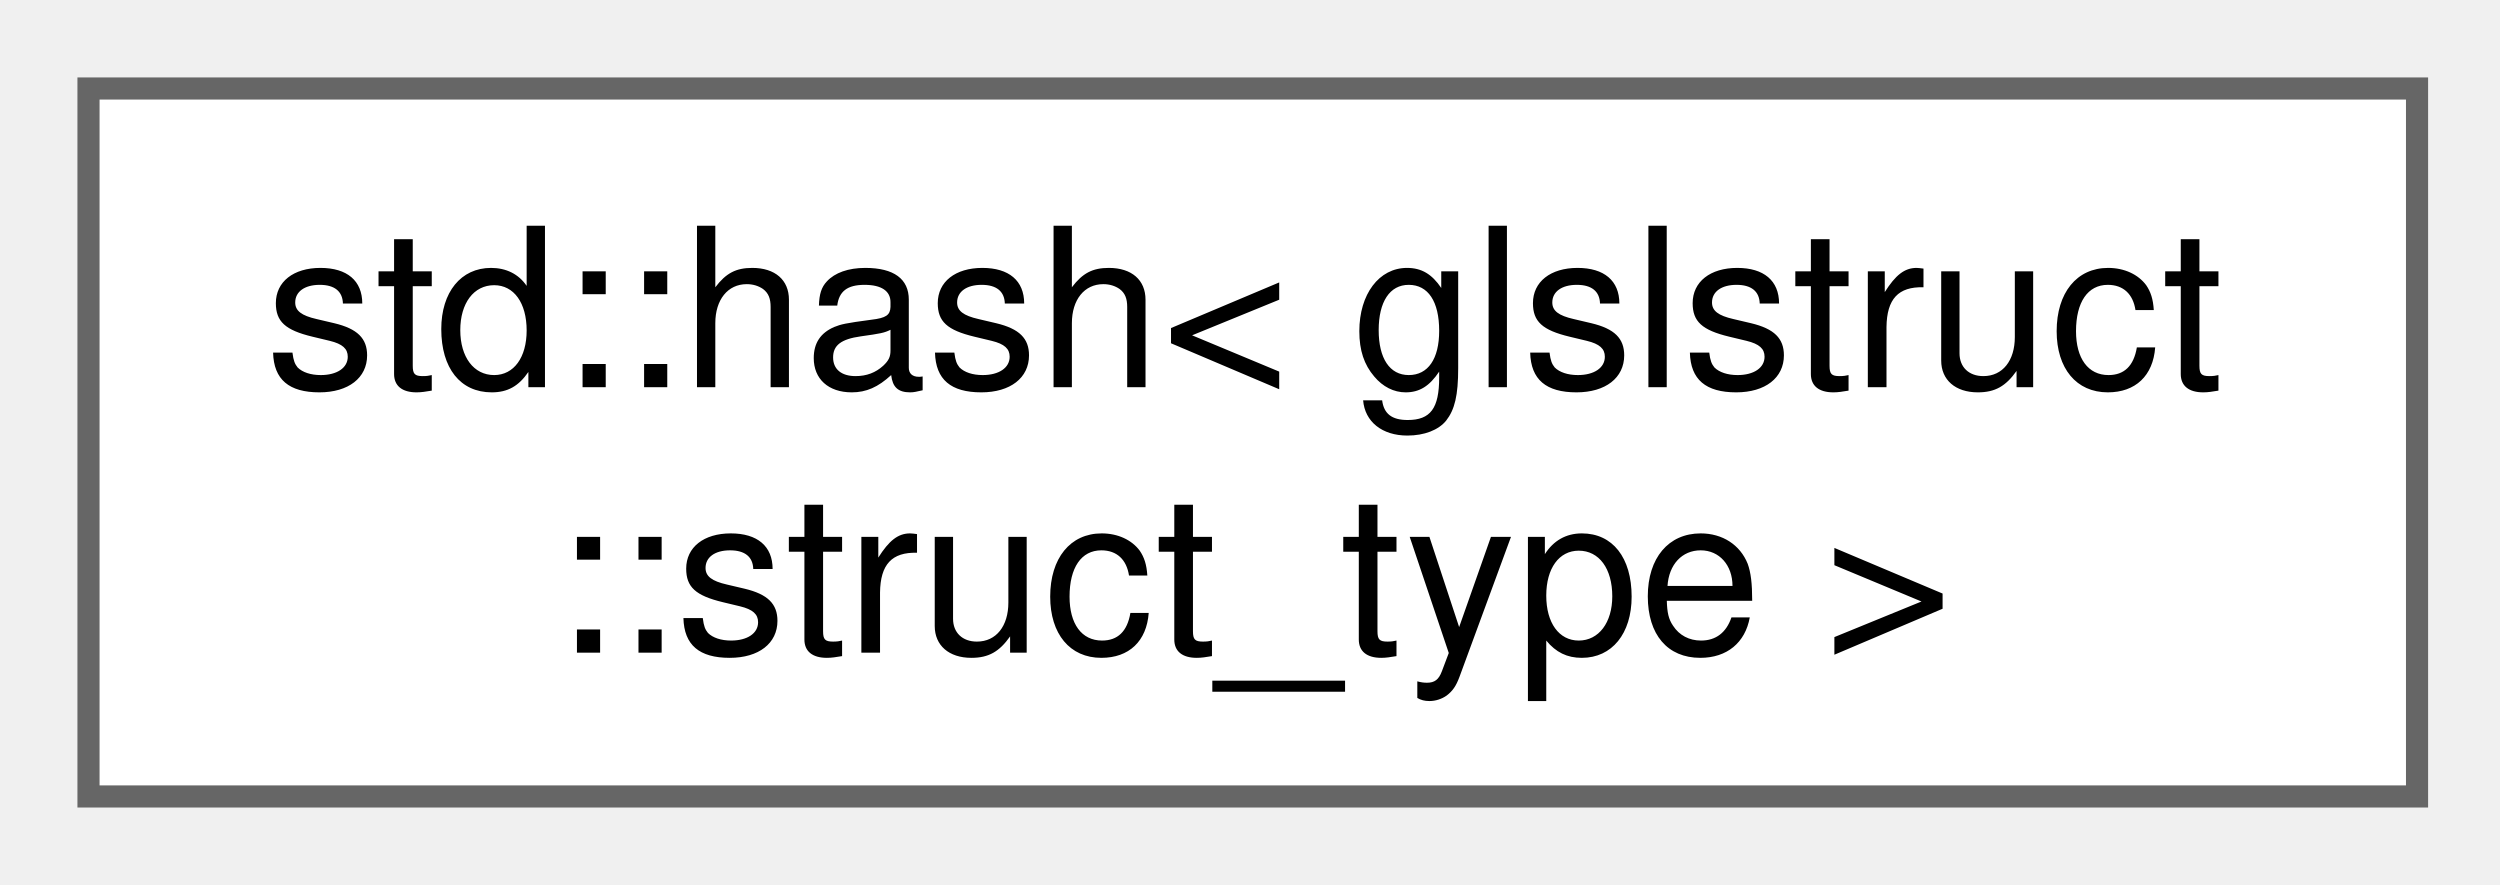
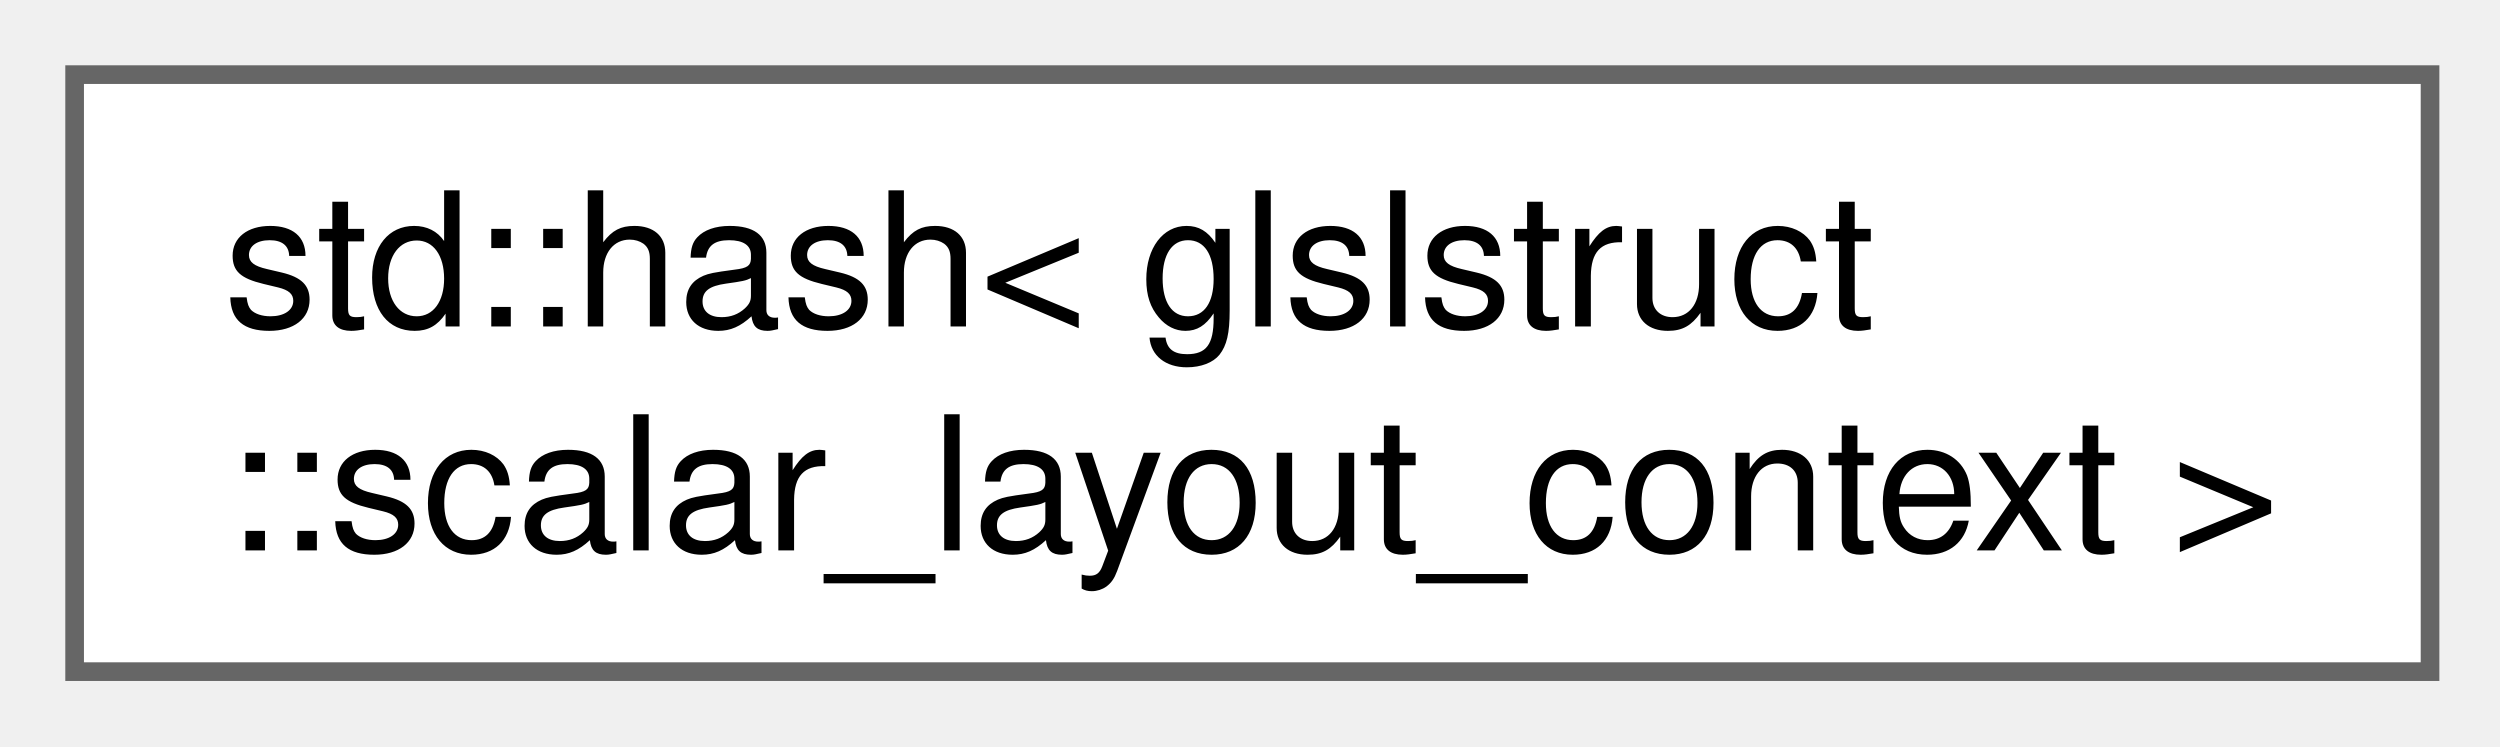
- <svg xmlns="http://www.w3.org/2000/svg" xmlns:xlink="http://www.w3.org/1999/xlink" width="113pt" height="40pt" viewBox="0.00 0.00 113.00 40.00">
+ <svg xmlns="http://www.w3.org/2000/svg" xmlns:xlink="http://www.w3.org/1999/xlink" width="134pt" height="40pt" viewBox="0.00 0.00 134.00 40.00">
  <g id="graph0" class="graph" transform="scale(1 1) rotate(0) translate(4 36)">
    <g id="Node000000" class="node">
      <g id="a_Node000000">
-         <a xlink:href="d2/d26/structstd_1_1hash_3_01glslstruct_1_1struct__type_01_4.html" target="_top" xlink:title="std::hash overload for struct_type">
-           <polygon fill="white" stroke="#666666" points="105.25,-32 0,-32 0,0 105.25,0 105.25,-32" />
+         <a xlink:href="d2/d1d/structstd_1_1hash_3_01glslstruct_1_1scalar__layout__context_01_4.html" target="_top" xlink:title="std::hash specialization for glslstruct::scalar_layout_context">
+           <polygon fill="white" stroke="#666666" points="126.25,-32 0,-32 0,0 126.25,0 126.25,-32" />
          <text xml:space="preserve" text-anchor="start" x="8" y="-18.5" font-family="Helvetica,sans-Serif" font-size="10.00">std::hash&lt; glslstruct</text>
-           <text xml:space="preserve" text-anchor="middle" x="52.62" y="-6.5" font-family="Helvetica,sans-Serif" font-size="10.00">::struct_type &gt;</text>
+           <text xml:space="preserve" text-anchor="middle" x="63.12" y="-6.5" font-family="Helvetica,sans-Serif" font-size="10.00">::scalar_layout_context &gt;</text>
        </a>
      </g>
    </g>
  </g>
</svg>
